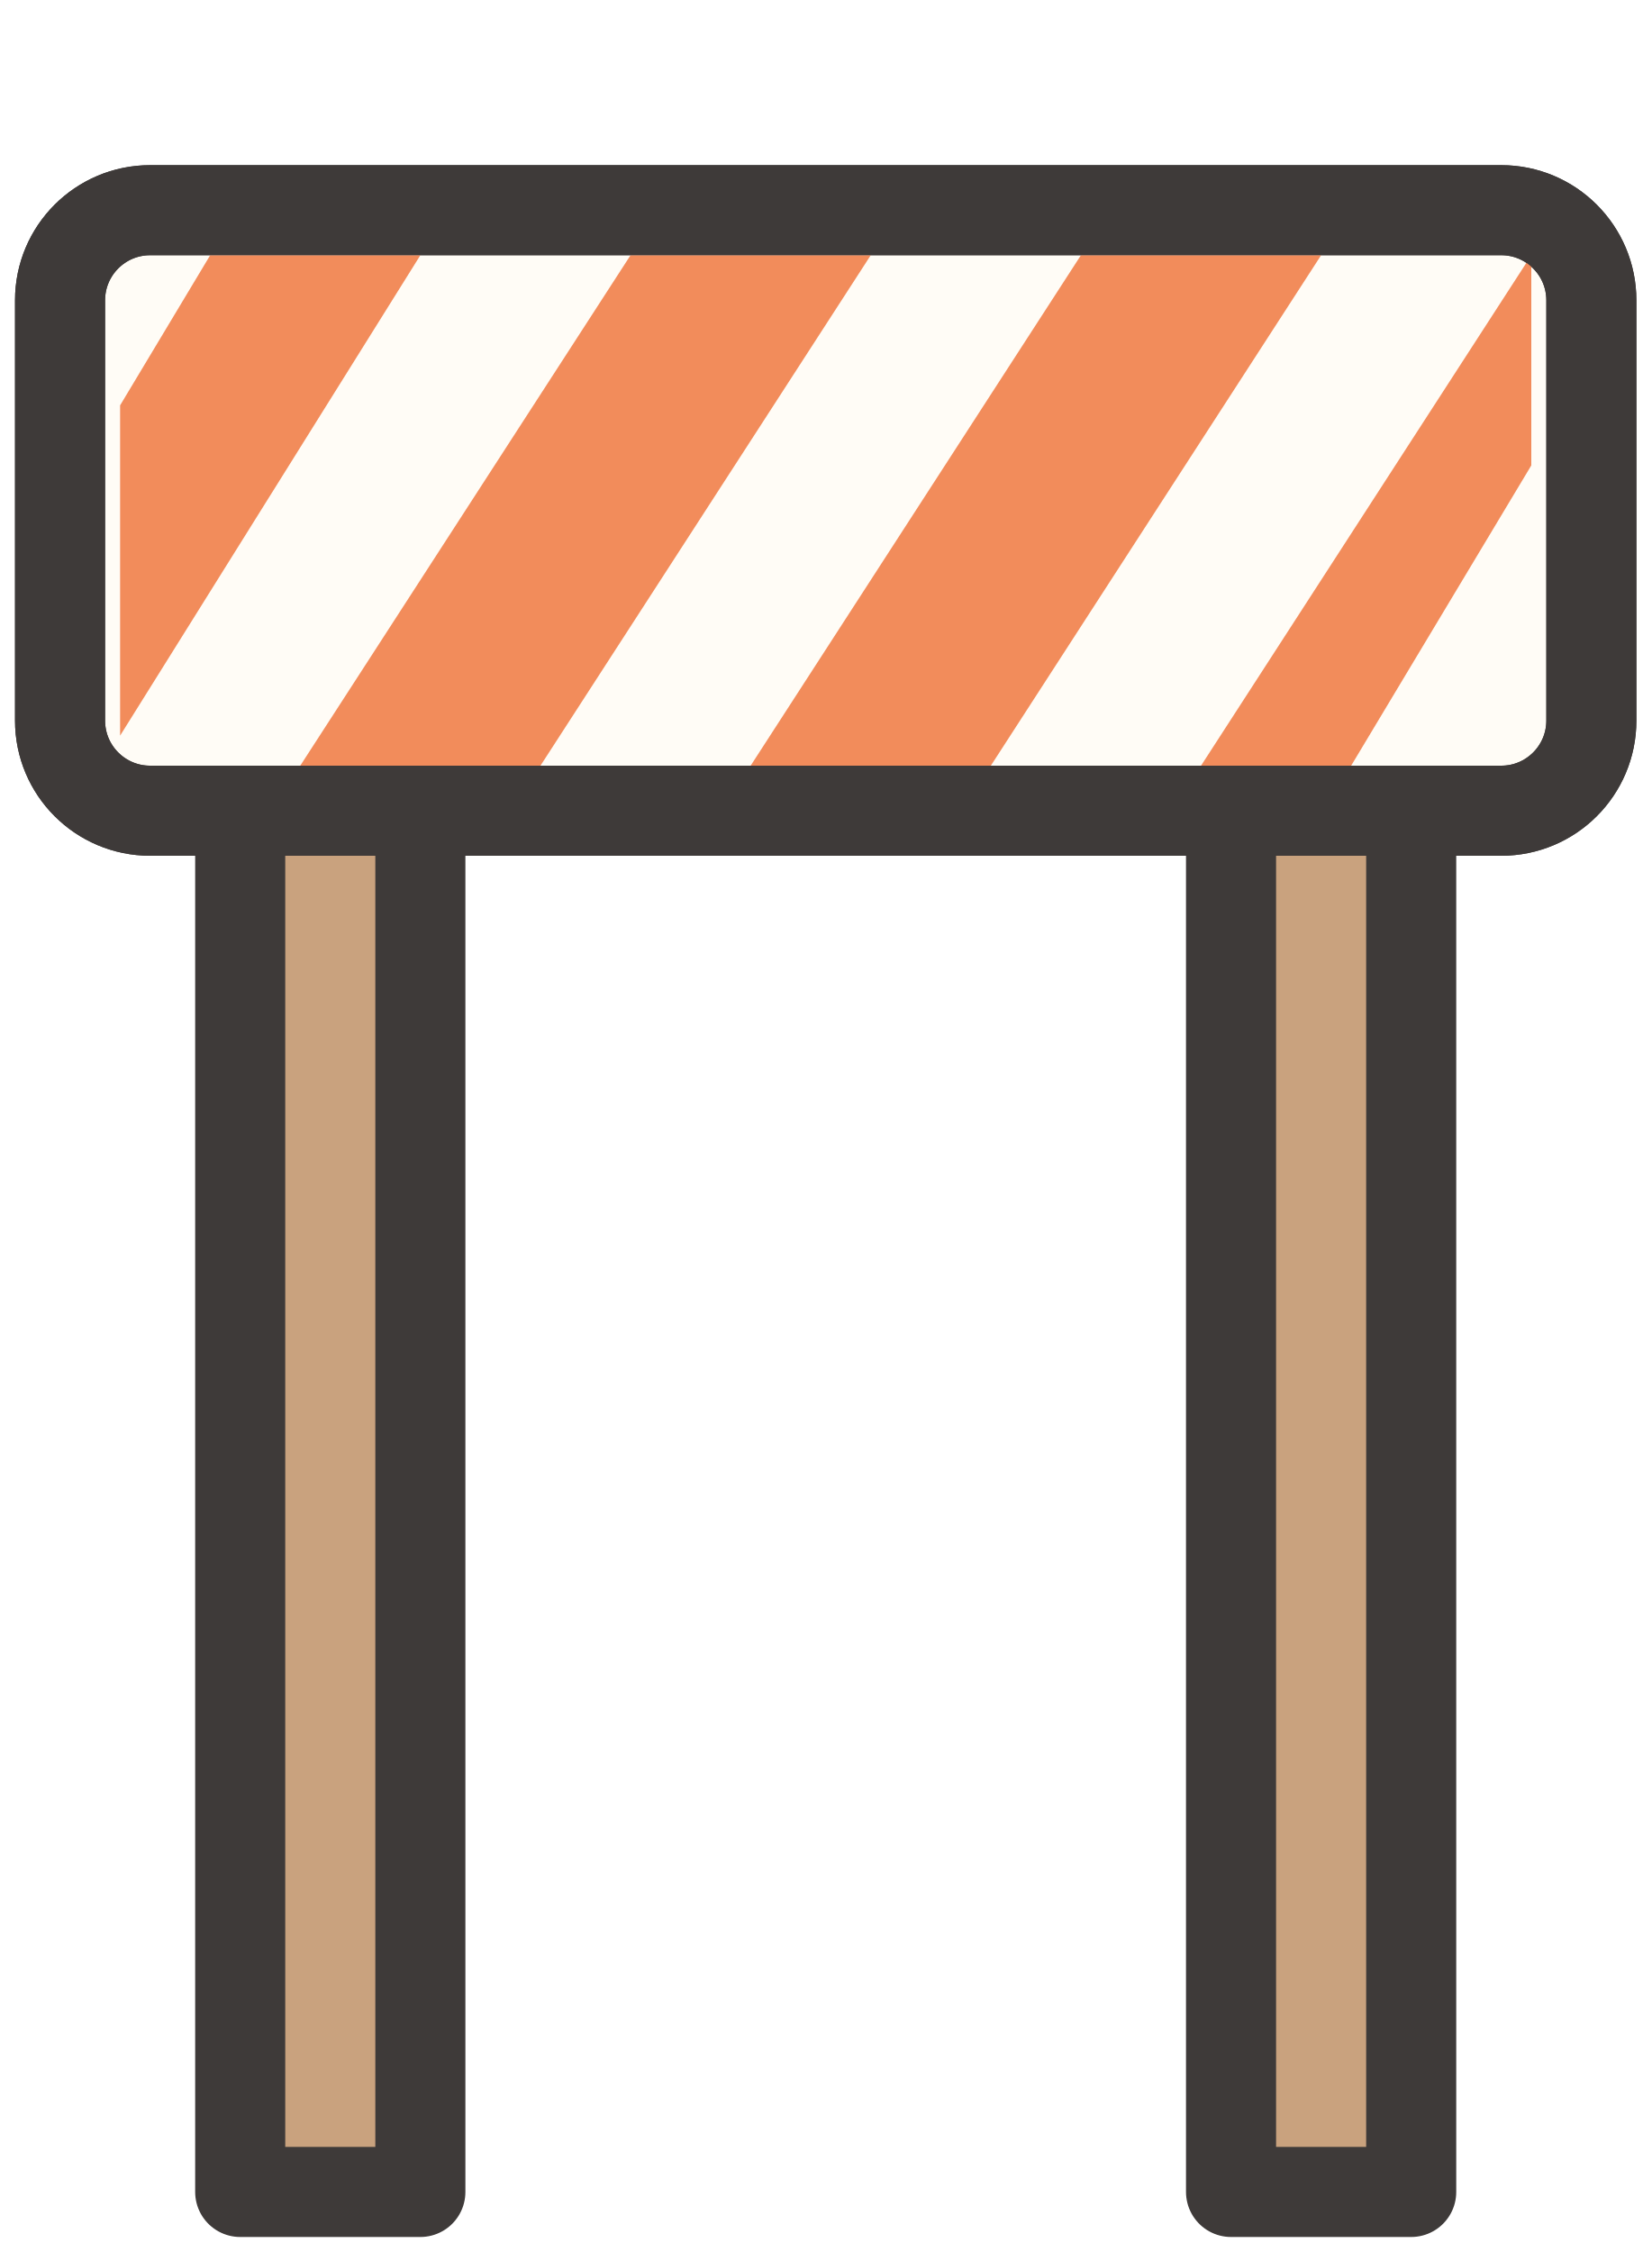
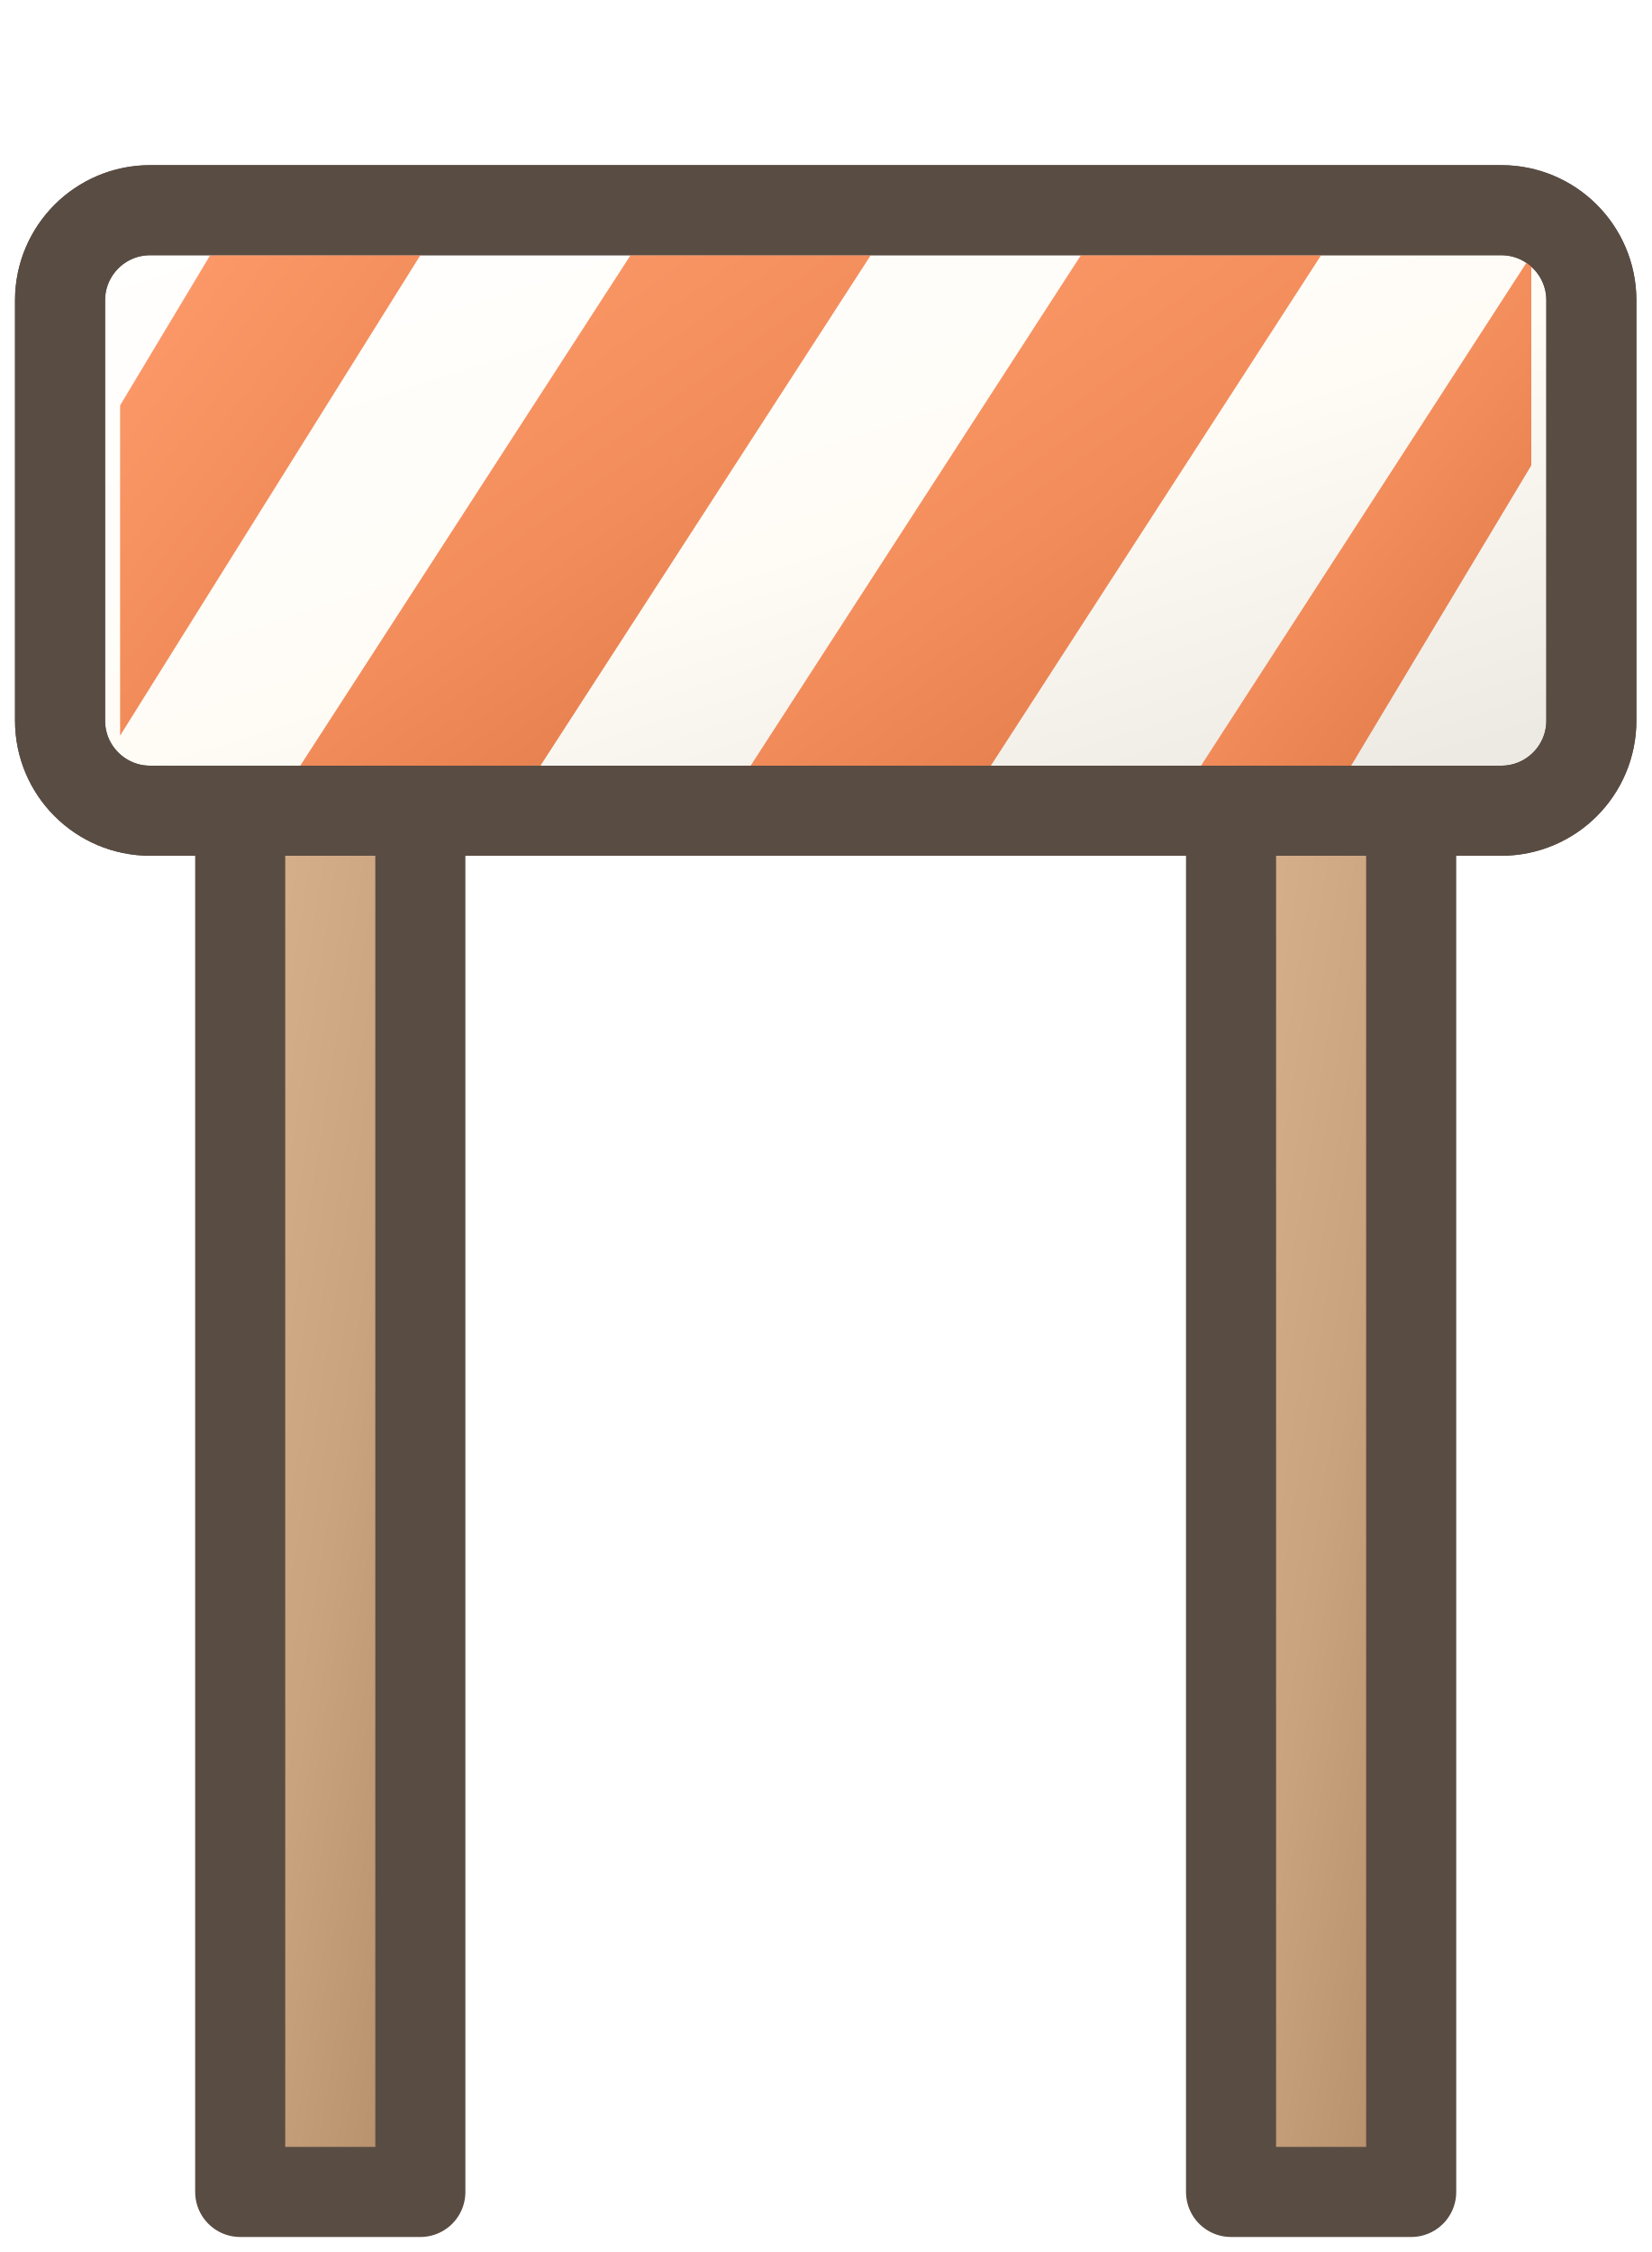
<svg xmlns="http://www.w3.org/2000/svg" viewBox="0 0 110 150" width="110" height="150">
-   <g stroke="#3E3A39" stroke-width="6" stroke-linejoin="round">
-     <rect x="16" y="50" width="12" height="96" fill="#C9A27E" />
-     <rect x="82" y="50" width="12" height="96" fill="#C9A27E" />
-     <rect x="4" y="14" width="102" height="40" rx="6" fill="#FFFCF6" />
+   <defs>
+     <linearGradient id="pigment0" x1="0" y1="0" x2=".8" y2="1">
+       <stop stop-color="#d9b28e" />
+       <stop offset=".58" stop-color="#C9A27E" />
+       <stop offset="1" stop-color="#b7906c" />
+     </linearGradient>
+     <linearGradient id="pigment1" x1="0" y1="0" x2=".8" y2="1">
+       <stop stop-color="#ffffff" />
+       <stop offset=".58" stop-color="#FFFCF6" />
+       <stop offset="1" stop-color="#edeae4" />
+     </linearGradient>
+     <linearGradient id="pigment2" x1="0" y1="0" x2=".8" y2="1">
+       <stop stop-color="#ff9c6b" />
+       <stop offset=".58" stop-color="#F28C5B" />
+       <stop offset="1" stop-color="#e07a49" />
+     </linearGradient>
+   </defs>
+   <g stroke="#594C43" stroke-width="6" stroke-linejoin="round">
+     <rect x="16" y="50" width="12" height="96" fill="url(#pigment0)" />
+     <rect x="82" y="50" width="12" height="96" fill="url(#pigment0)" />
+     <rect x="4" y="14" width="102" height="40" rx="6" fill="url(#pigment1)" />
    <path d="M20 14l-16 20v-10M44 14L16 54M70 14L42 54M96 14L68 54M106 30L92 54" fill="none" stroke-width="0" />
  </g>
-   <g fill="#F28C5B">
+   <g fill="url(#pigment2)">
    <path d="M14 17h14L8 49V27z" />
    <path d="M42 17h16L36 51H20z" />
    <path d="M72 17h16L66 51H50z" />
    <path d="M102 17v14l-12 20H80z" />
  </g>
-   <rect x="4" y="14" width="102" height="40" rx="6" fill="none" stroke="#3E3A39" stroke-width="6" />
+   <rect x="4" y="14" width="102" height="40" rx="6" fill="none" stroke="#594C43" stroke-width="6" />
</svg>
